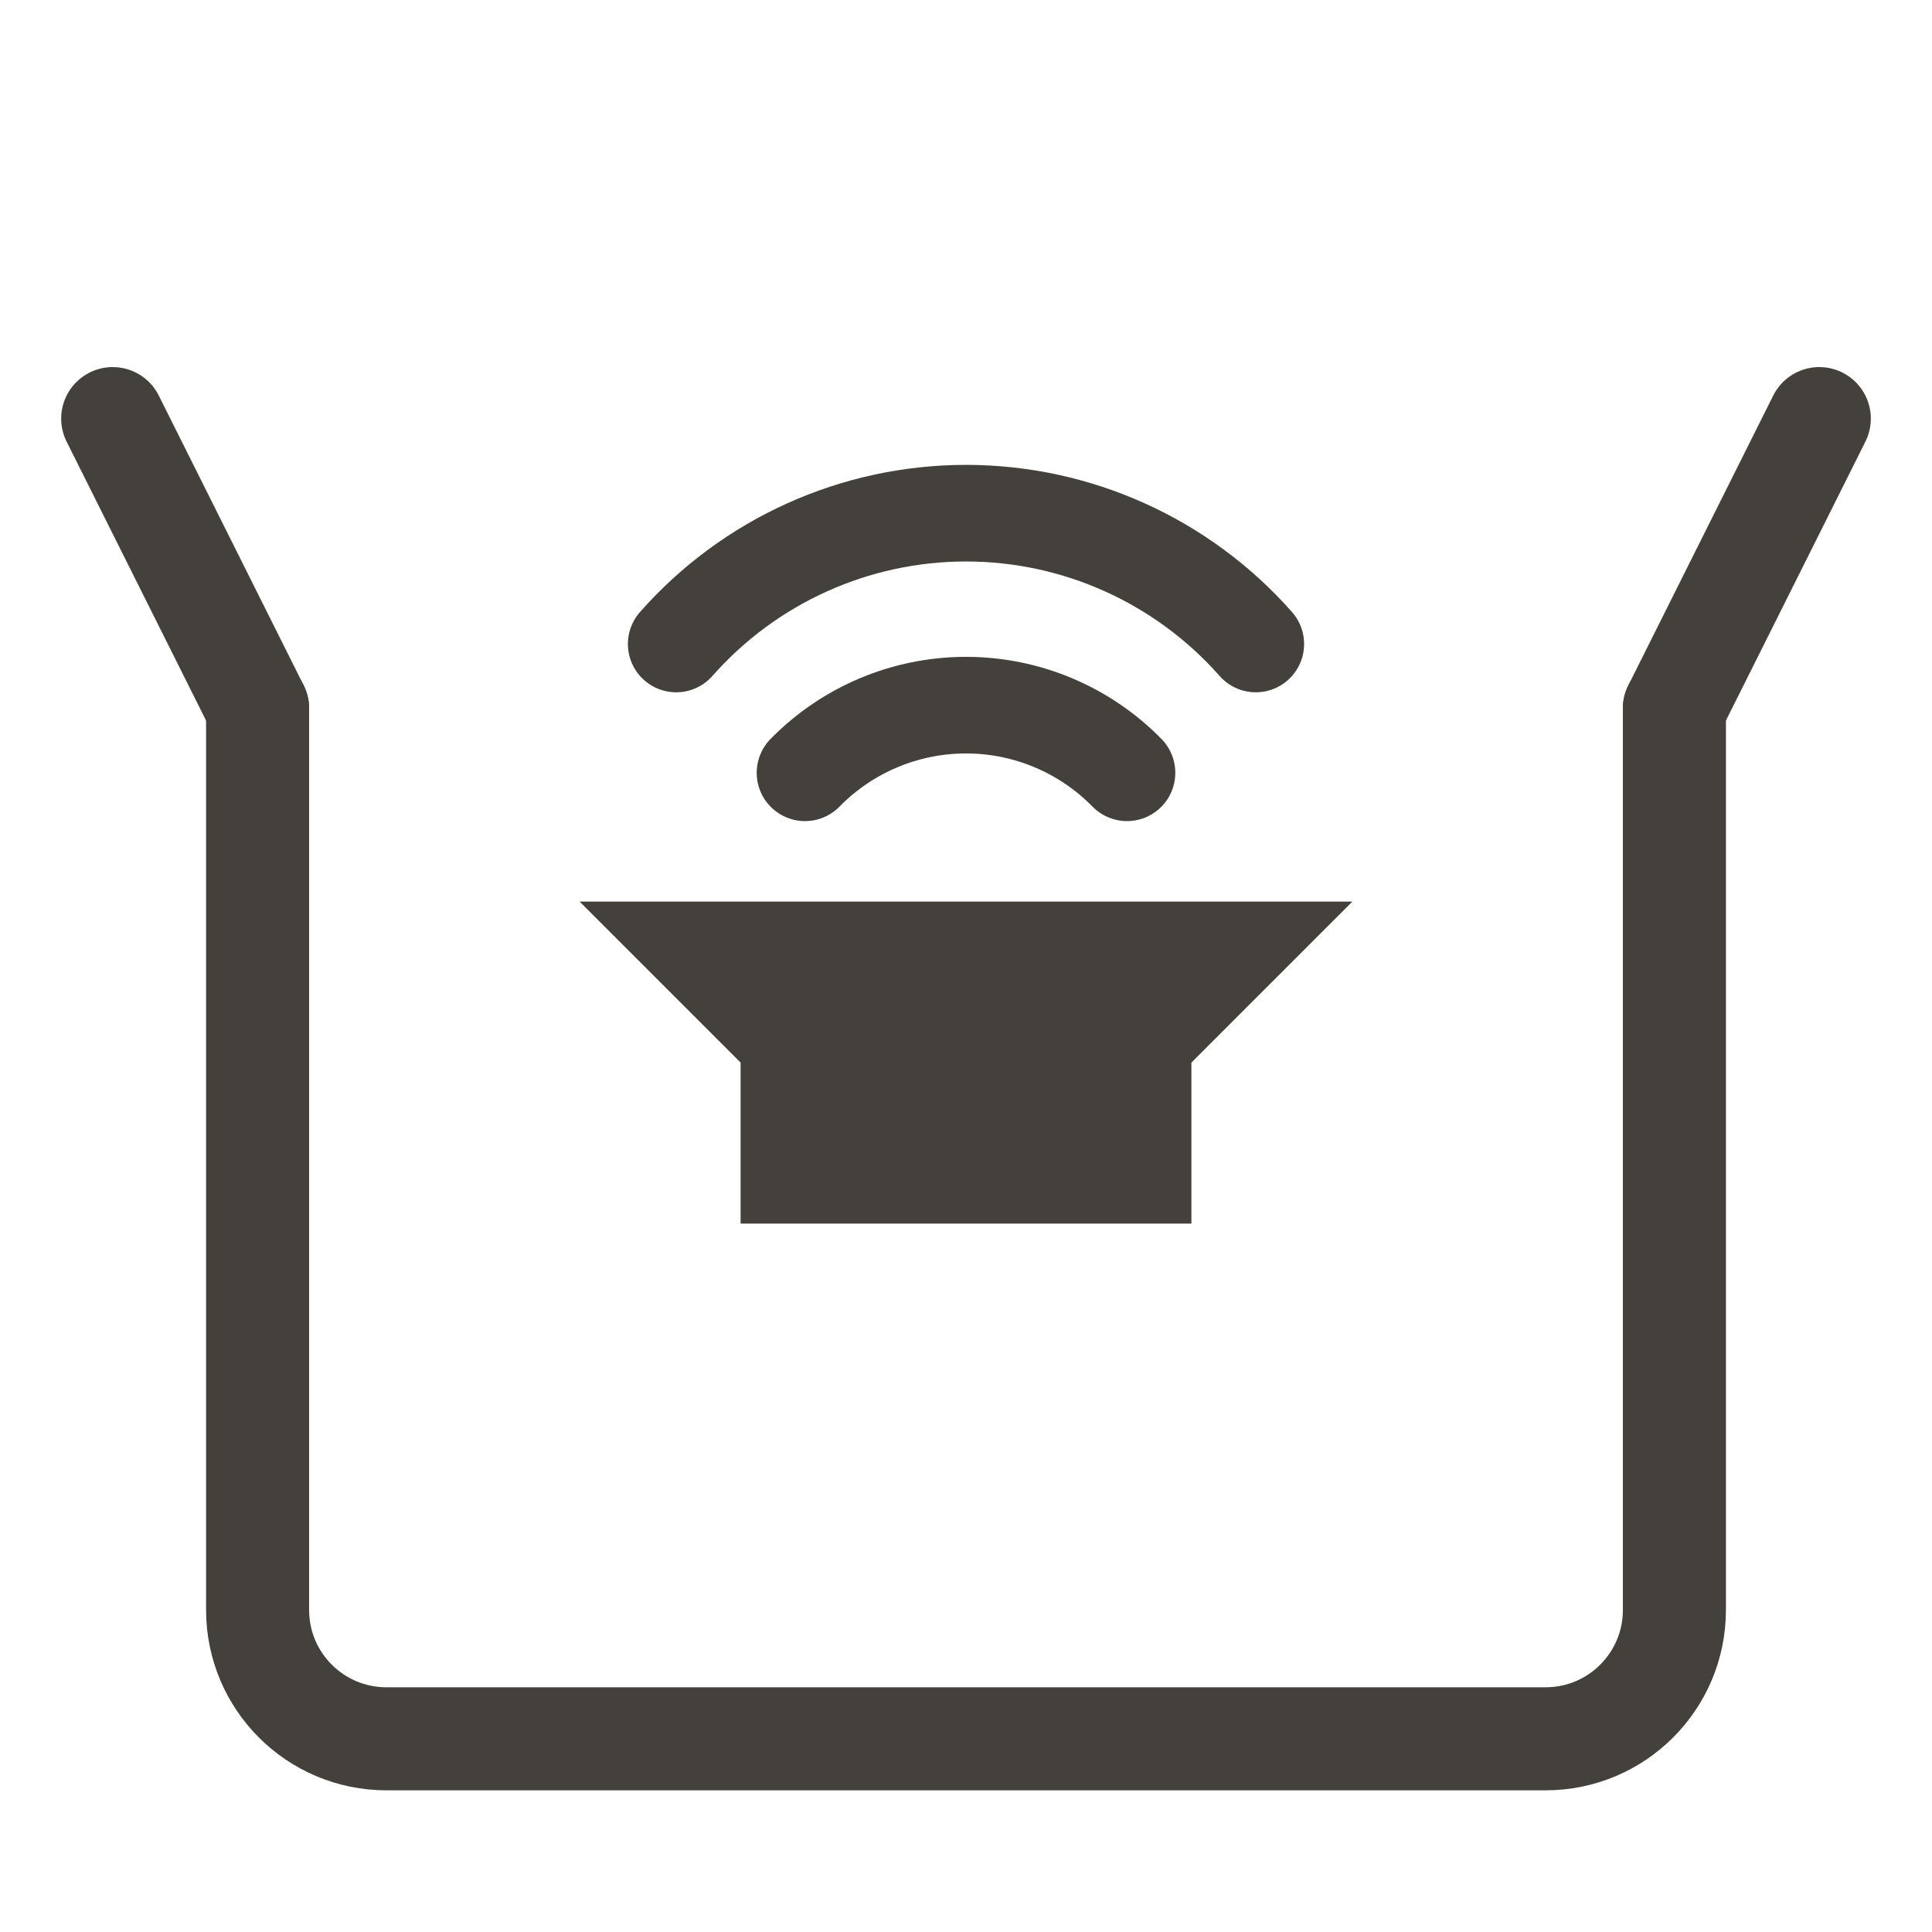
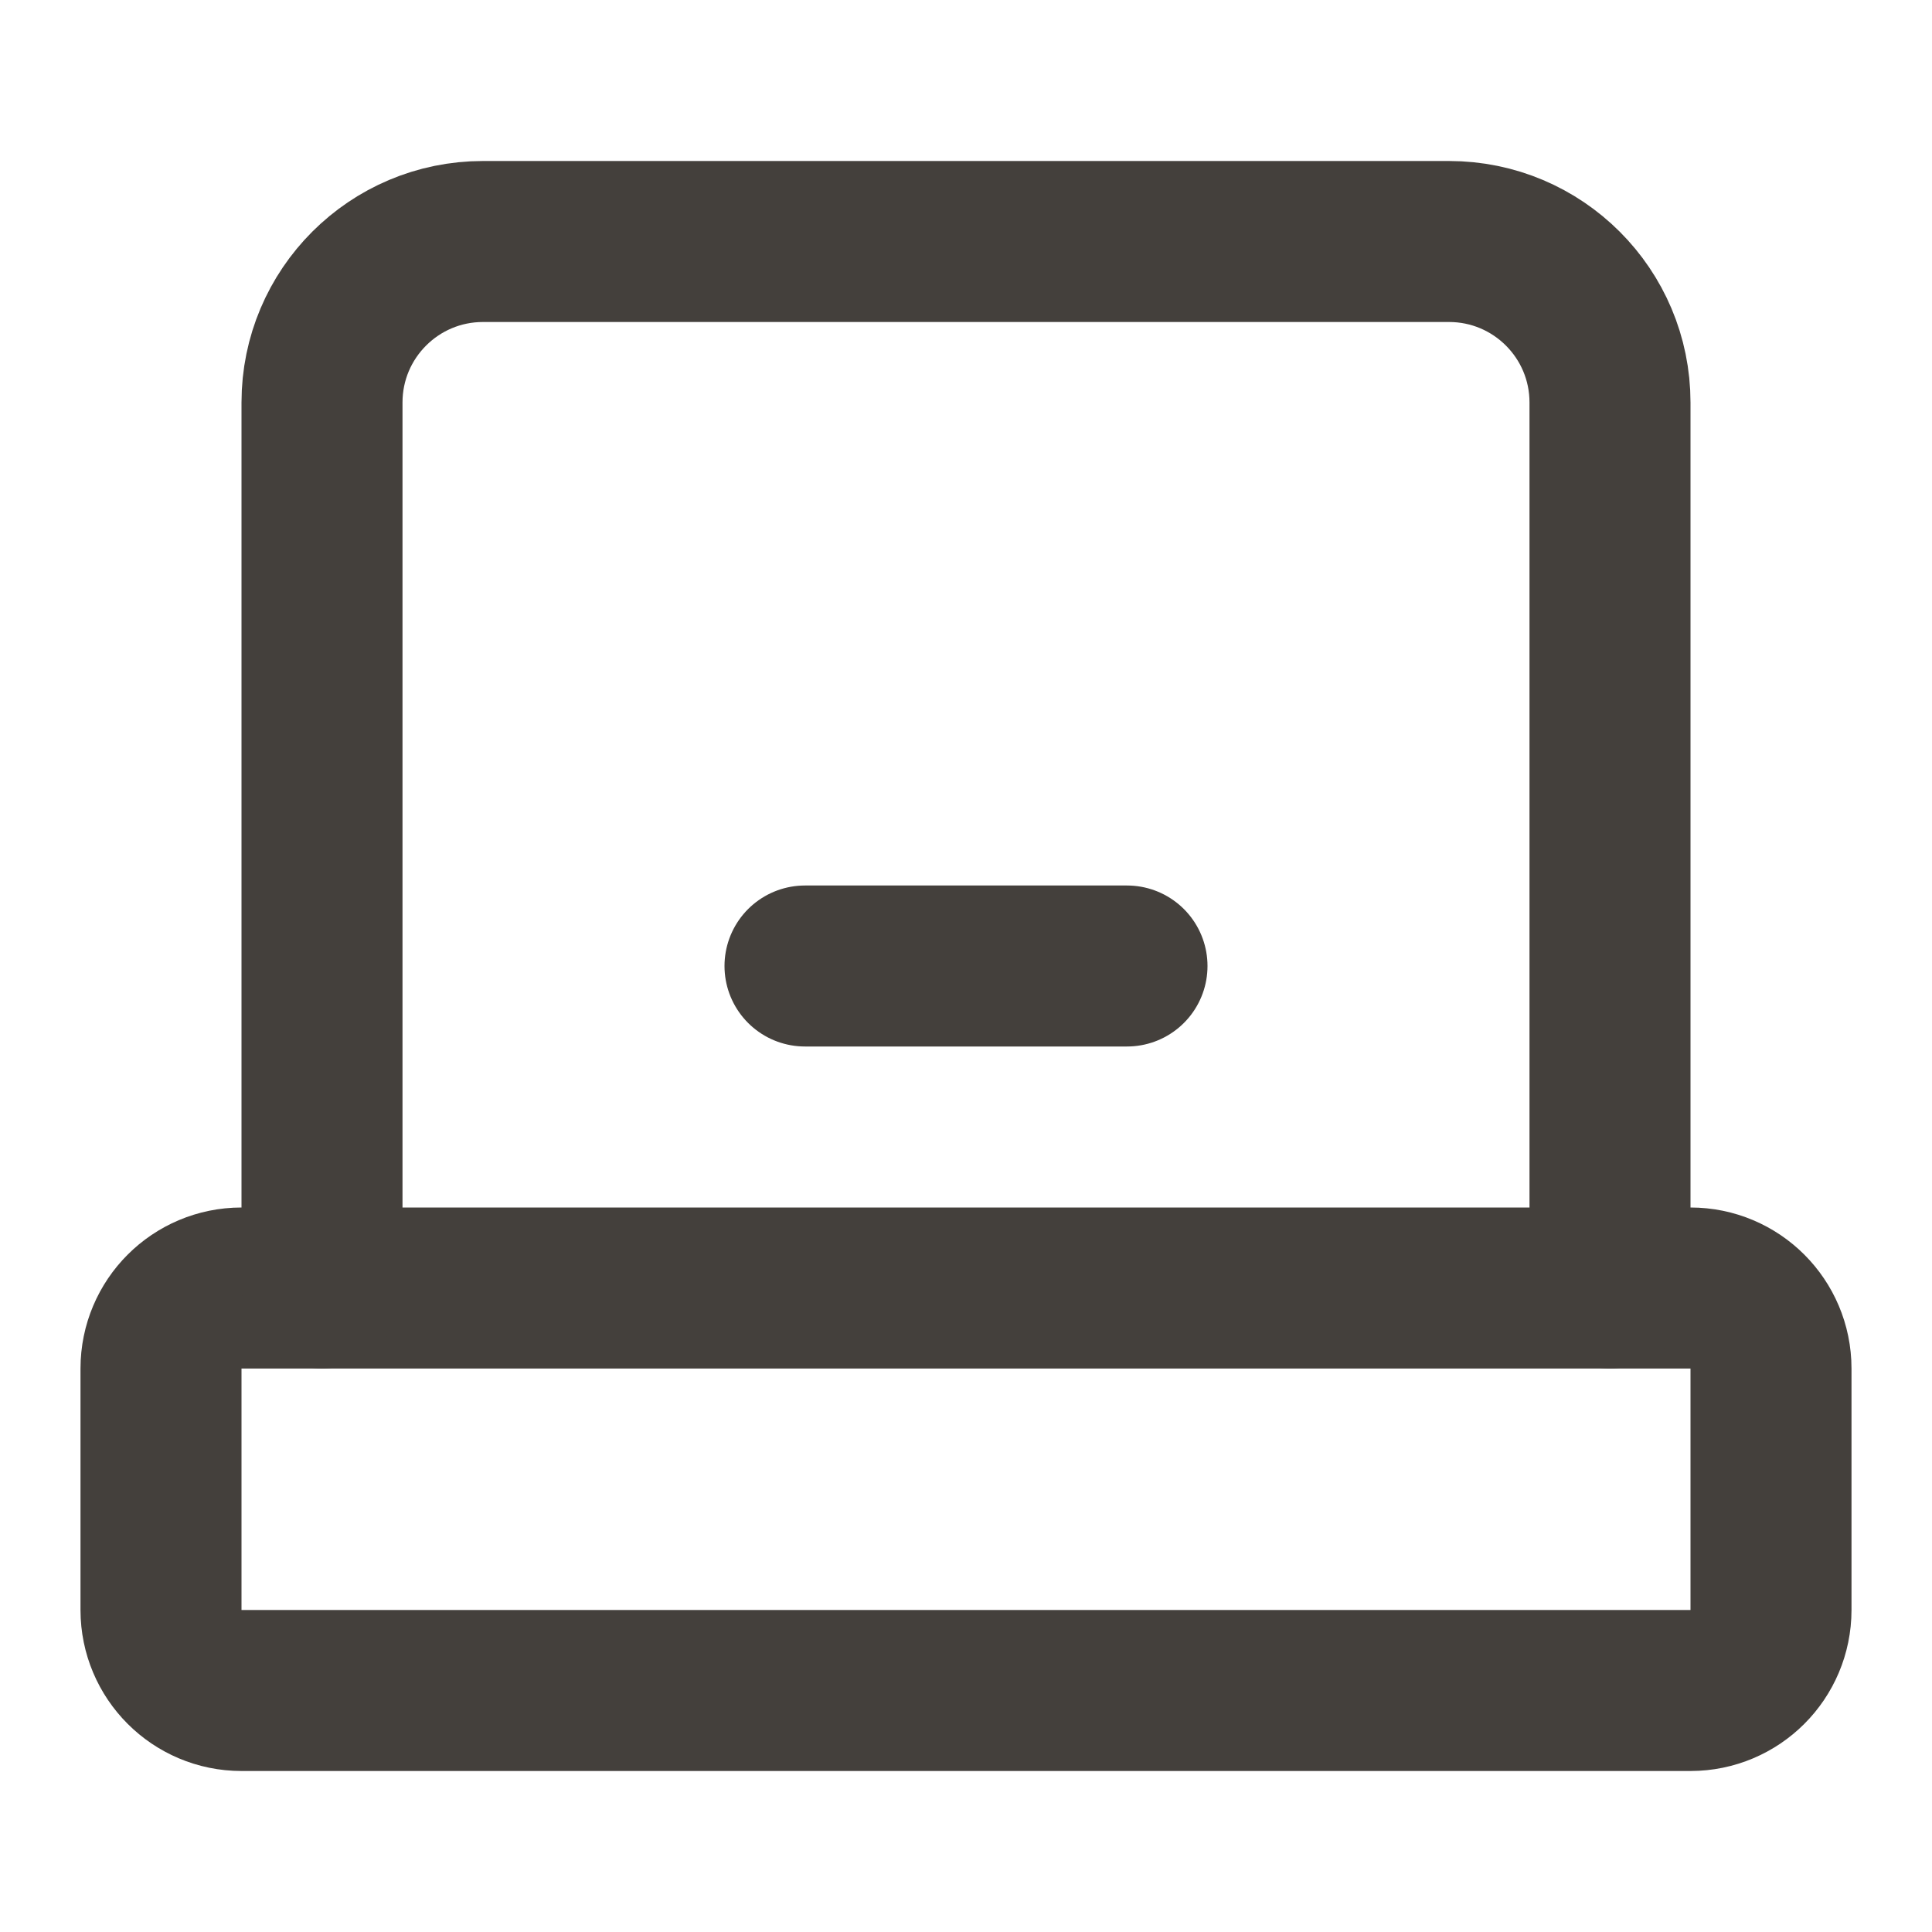
- <svg xmlns="http://www.w3.org/2000/svg" width="30" height="30" viewBox="0 0 30 30" fill="none" stroke="#44403c" stroke-width="1.6" stroke-linecap="round" stroke-linejoin="round">
-   <path d="M4 11v14a2 2 0 002 2h18a2 2 0 002-2V11" />
-   <path d="M4 11l-2.25-4.5" />
-   <path d="M26 11l2.25-4.5" />
-   <g transform="translate(15,19) rotate(-90)">
-     <polygon points="0,-3.5 0,3.5 2.5,3.5 5,6 5,-6 2.5,-3.5" fill="#44403c" stroke="none" />
-     <path d="M7,-2.5a3.5 3.5 0 010 5" fill="none" stroke="#44403c" stroke-width="1.5" />
-     <path d="M9,-4.5a6 6 0 010 9" fill="none" stroke="#44403c" stroke-width="1.5" />
+ <svg xmlns="http://www.w3.org/2000/svg" width="32" height="32" viewBox="0 0 24 24" fill="none" stroke="#44403c" stroke-width="2" stroke-linecap="round" stroke-linejoin="round">
+   <g transform="rotate(180 12 12)">
+     <rect x="2" y="3" width="20" height="5" rx="1" />
+     <path d="M4 8v11a2 2 0 002 2h12a2 2 0 002-2V8" />
+     <line x1="10" y1="12" x2="14" y2="12" />
  </g>
</svg>
